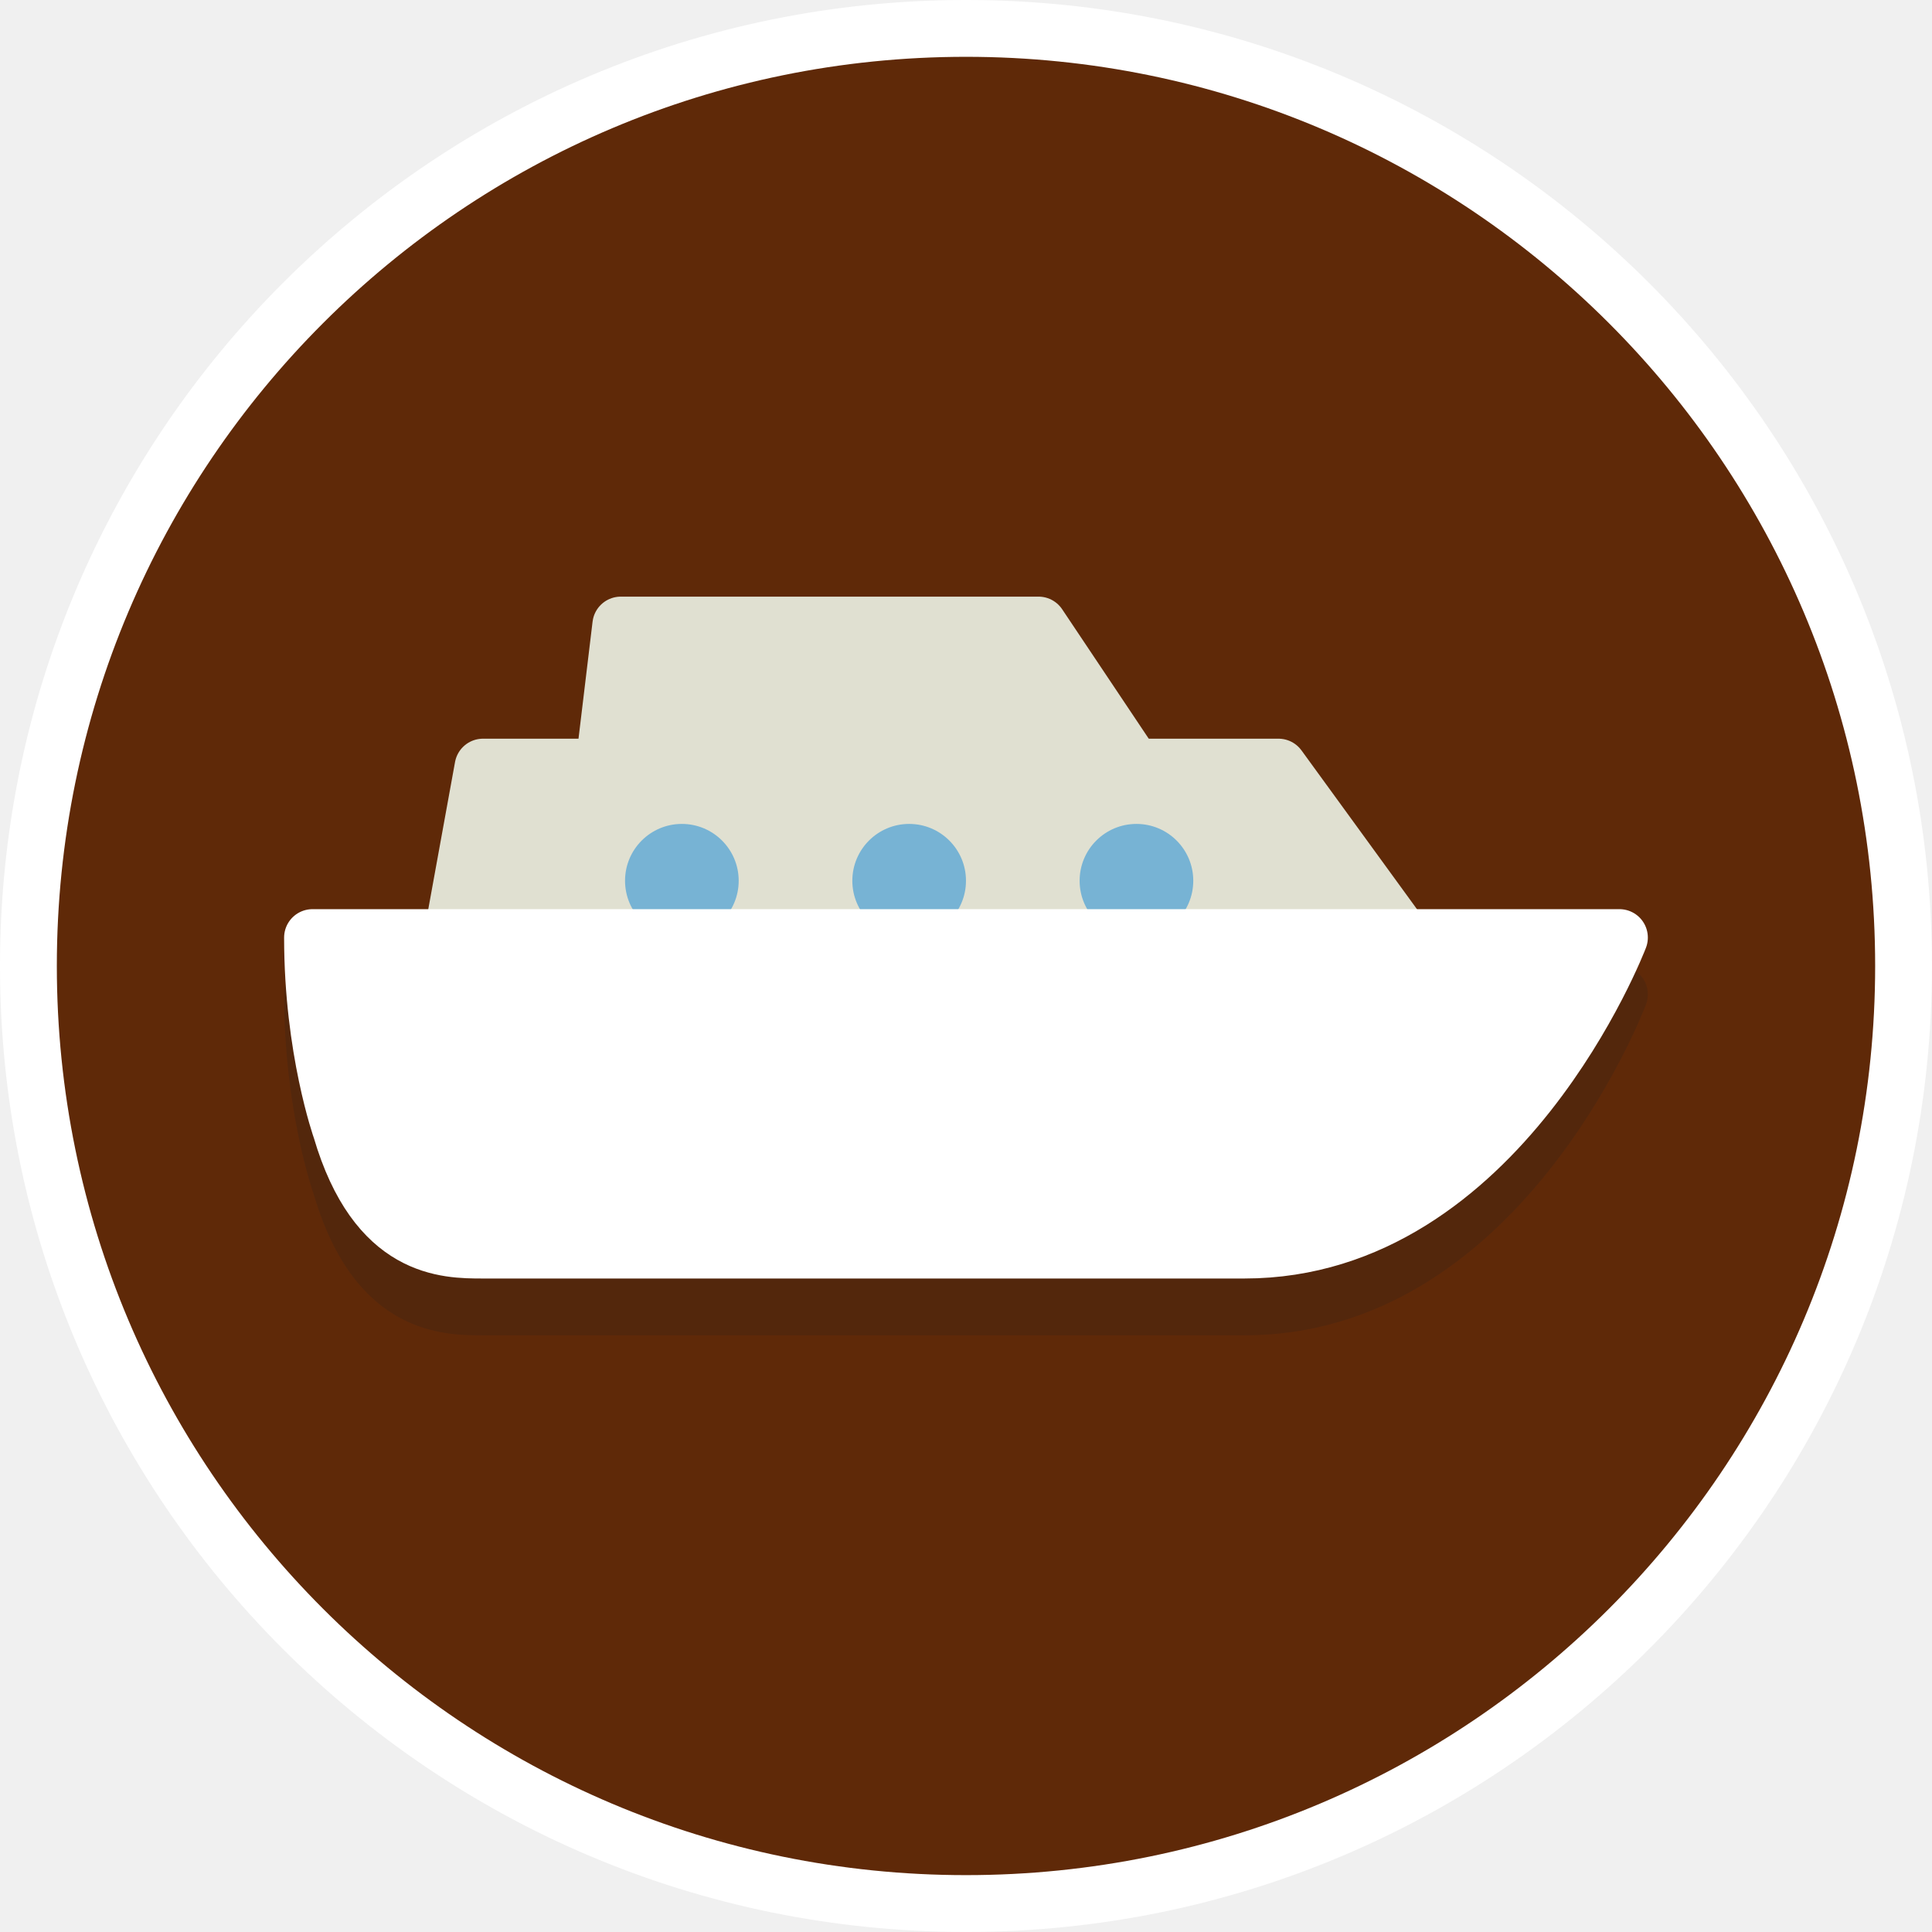
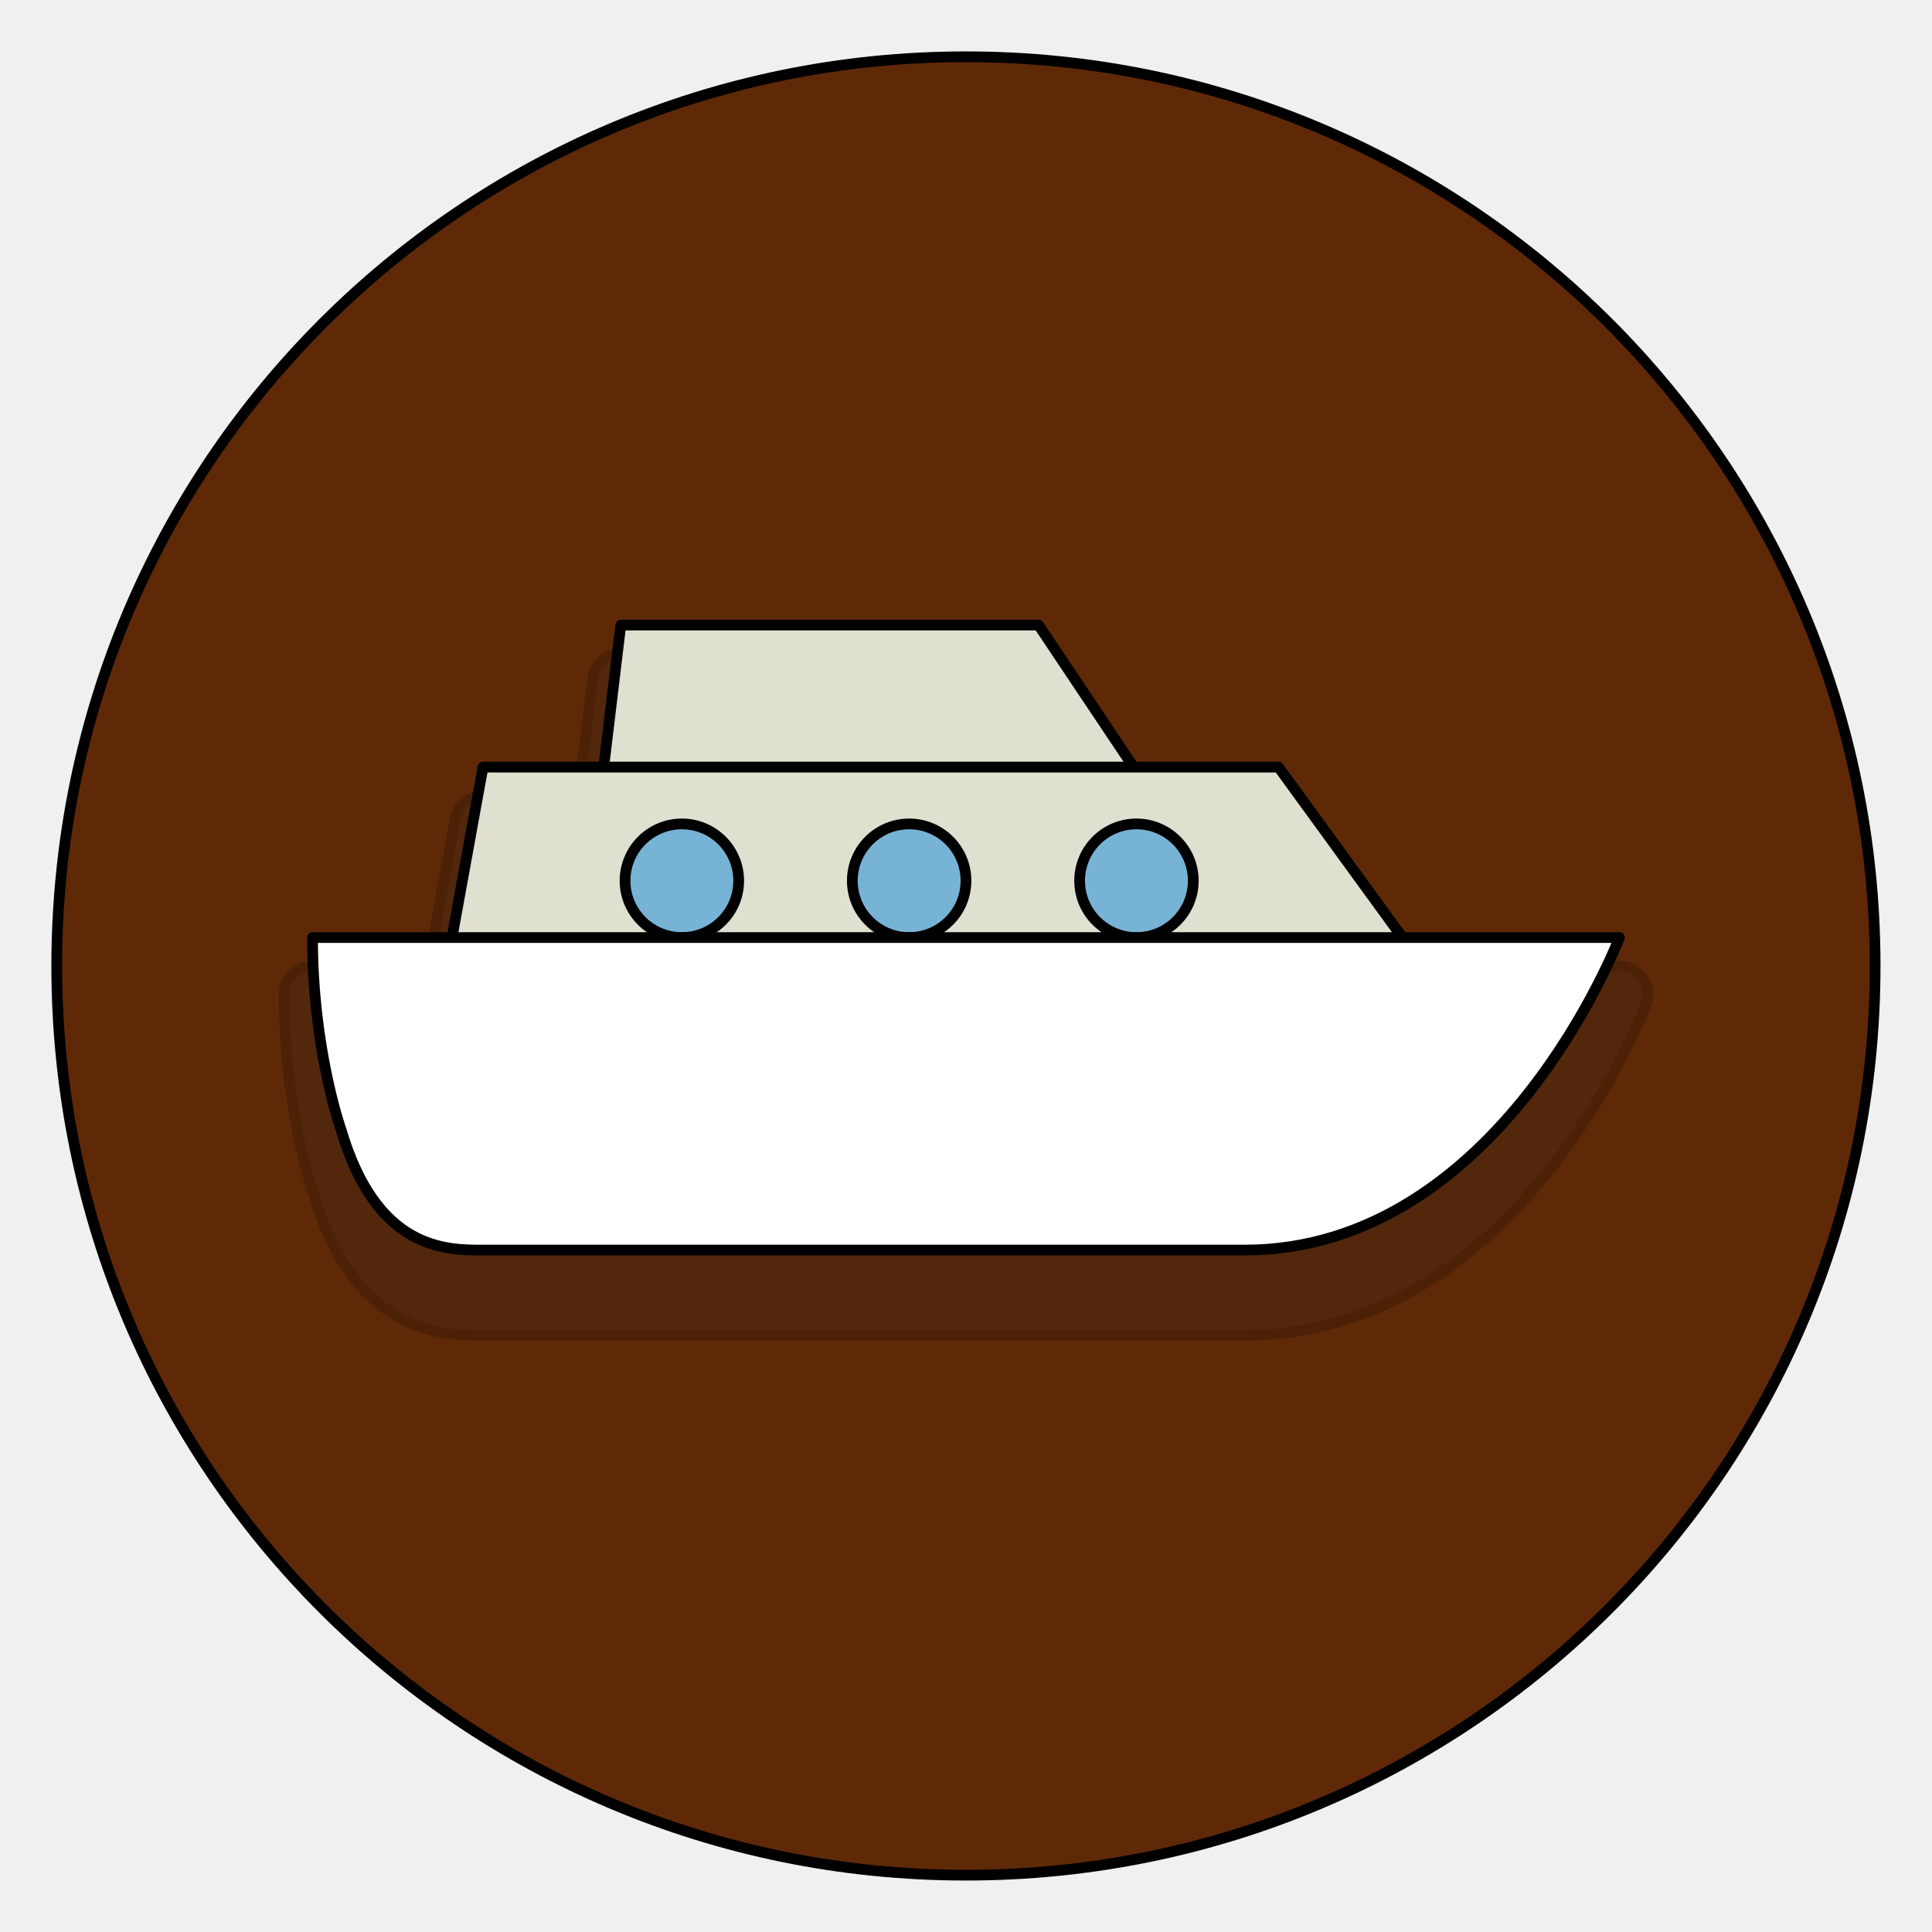
<svg xmlns="http://www.w3.org/2000/svg" width="17.992mm" height="17.992mm" viewBox="0 0 17.992 17.992" version="1.1" id="svg928">
  <defs id="defs922" />
  <g id="layer1" transform="translate(-79.4506,-68.86726)">
-     <g id="g1115" transform="matrix(0.2645833,0,0,0.2645833,35.31408,-15.56553)">
-       <circle style="fill:#ffffff;fill-opacity:1;fill-rule:evenodd;stroke-width:1.048" id="circle1036" cx="200.815" cy="353.116" r="34" />
-       <g id="g1026" transform="translate(26.91662,-5.052277)">
-         <circle cx="173.899" cy="358.168" fill="#4f5d73" r="32" id="circle2" style="fill:#5f2908;fill-opacity:1" />
-         <g id="g855" transform="translate(140.8985,325.1683)">
-           <path d="M 56.824,33.433 C 56.637,33.162 56.329,33 56,33 H 48.873 L 44.809,27.412 C 44.621,27.153 44.32,27 44,27 H 39.432 L 36.385,22.444 C 36.2,22.167 35.888,22 35.554,22 H 20.85 c -0.506,0 -0.933,0.378 -0.993,0.881 L 19.362,27 H 16 c -0.483,0 -0.897,0.346 -0.984,0.821 L 14.075,33 H 10 c -0.552,0 -1,0.448 -1,1 0,4.062 1.015,6.963 1.041,7.032 C 11.502,46 14.654,46 16,46 h 26.8 c 9.582,0 13.953,-11.168 14.134,-11.644 0.118,-0.307 0.076,-0.652 -0.11,-0.923 z" fill="#231f20" opacity="0.2" id="path4" />
-           <polygon fill="#e0e0d1" points="39.938,27.554 20.062,27.554 20.85,21 35.554,21 " stroke="#e0e0d1" stroke-linejoin="round" stroke-miterlimit="10" stroke-width="2" id="polygon6" />
-           <polygon fill="#e0e0d1" points="52,37 14,37 16,26 44,26 " stroke="#e0e0d1" stroke-linejoin="round" stroke-miterlimit="10" stroke-width="2" id="polygon8" />
-           <circle cx="23" cy="30" fill="#77b3d4" r="2" id="circle10" />
-           <circle cx="31" cy="30" fill="#77b3d4" r="2" id="circle12" />
-           <circle cx="39" cy="30" fill="#77b3d4" r="2" id="circle14" />
-           <path d="m 16,43 c 0,0 17.797,0 26.8,0 C 51.803,43 56,32 56,32 H 10 c 0,3.936 1,6.75 1,6.75 C 12.25,43 14.687,43 16,43 Z" fill="#ffffff" stroke="#ffffff" stroke-linejoin="round" stroke-miterlimit="10" stroke-width="2" id="path16" />
-         </g>
+     <g id="g871">
+       <circle cx="88.446" cy="77.863" fill="#4f5d73" r="8.467" id="circle2" style="fill:#5f2908;fill-opacity:1;stroke-width:0.1;stroke:#000000;stroke-opacity:1;stroke-miterlimit:4;stroke-dasharray:none" />
+       <g id="g855" transform="matrix(0.2645833,0,0,0.2645833,79.71516,69.13184)" style="stroke:#000000;stroke-opacity:1;stroke-width:0.378;stroke-miterlimit:4;stroke-dasharray:none">
+         <path d="M 56.824,33.433 C 56.637,33.162 56.329,33 56,33 H 48.873 L 44.809,27.412 C 44.621,27.153 44.32,27 44,27 H 39.432 L 36.385,22.444 C 36.2,22.167 35.888,22 35.554,22 H 20.85 c -0.506,0 -0.933,0.378 -0.993,0.881 L 19.362,27 H 16 c -0.483,0 -0.897,0.346 -0.984,0.821 L 14.075,33 H 10 c -0.552,0 -1,0.448 -1,1 0,4.062 1.015,6.963 1.041,7.032 C 11.502,46 14.654,46 16,46 h 26.8 c 9.582,0 13.953,-11.168 14.134,-11.644 0.118,-0.307 0.076,-0.652 -0.11,-0.923 z" fill="#231f20" opacity="0.2" id="path4" style="stroke:#000000;stroke-opacity:1;stroke-width:0.378;stroke-miterlimit:4;stroke-dasharray:none" />
+         <polygon fill="#e0e0d1" points="39.938,27.554 20.062,27.554 20.85,21 35.554,21 " stroke="#e0e0d1" stroke-linejoin="round" stroke-miterlimit="10" stroke-width="2" id="polygon6" style="stroke:#000000;stroke-opacity:1;stroke-width:0.378;stroke-miterlimit:4;stroke-dasharray:none" />
+         <polygon fill="#e0e0d1" points="52,37 14,37 16,26 44,26 " stroke="#e0e0d1" stroke-linejoin="round" stroke-miterlimit="10" stroke-width="2" id="polygon8" style="stroke:#000000;stroke-opacity:1;stroke-width:0.378;stroke-miterlimit:4;stroke-dasharray:none" />
+         <circle cx="23" cy="30" fill="#77b3d4" r="2" id="circle10" style="stroke:#000000;stroke-opacity:1;stroke-width:0.378;stroke-miterlimit:4;stroke-dasharray:none" />
+         <circle cx="31" cy="30" fill="#77b3d4" r="2" id="circle12" style="stroke:#000000;stroke-opacity:1;stroke-width:0.378;stroke-miterlimit:4;stroke-dasharray:none" />
+         <circle cx="39" cy="30" fill="#77b3d4" r="2" id="circle14" style="stroke:#000000;stroke-opacity:1;stroke-width:0.378;stroke-miterlimit:4;stroke-dasharray:none" />
+         <path d="m 16,43 c 0,0 17.797,0 26.8,0 C 51.803,43 56,32 56,32 H 10 c 0,3.936 1,6.75 1,6.75 C 12.25,43 14.687,43 16,43 Z" fill="#ffffff" stroke="#ffffff" stroke-linejoin="round" stroke-miterlimit="10" stroke-width="2" id="path16" style="stroke:#000000;stroke-opacity:1;stroke-width:0.378;stroke-miterlimit:4;stroke-dasharray:none" />
      </g>
    </g>
  </g>
</svg>
